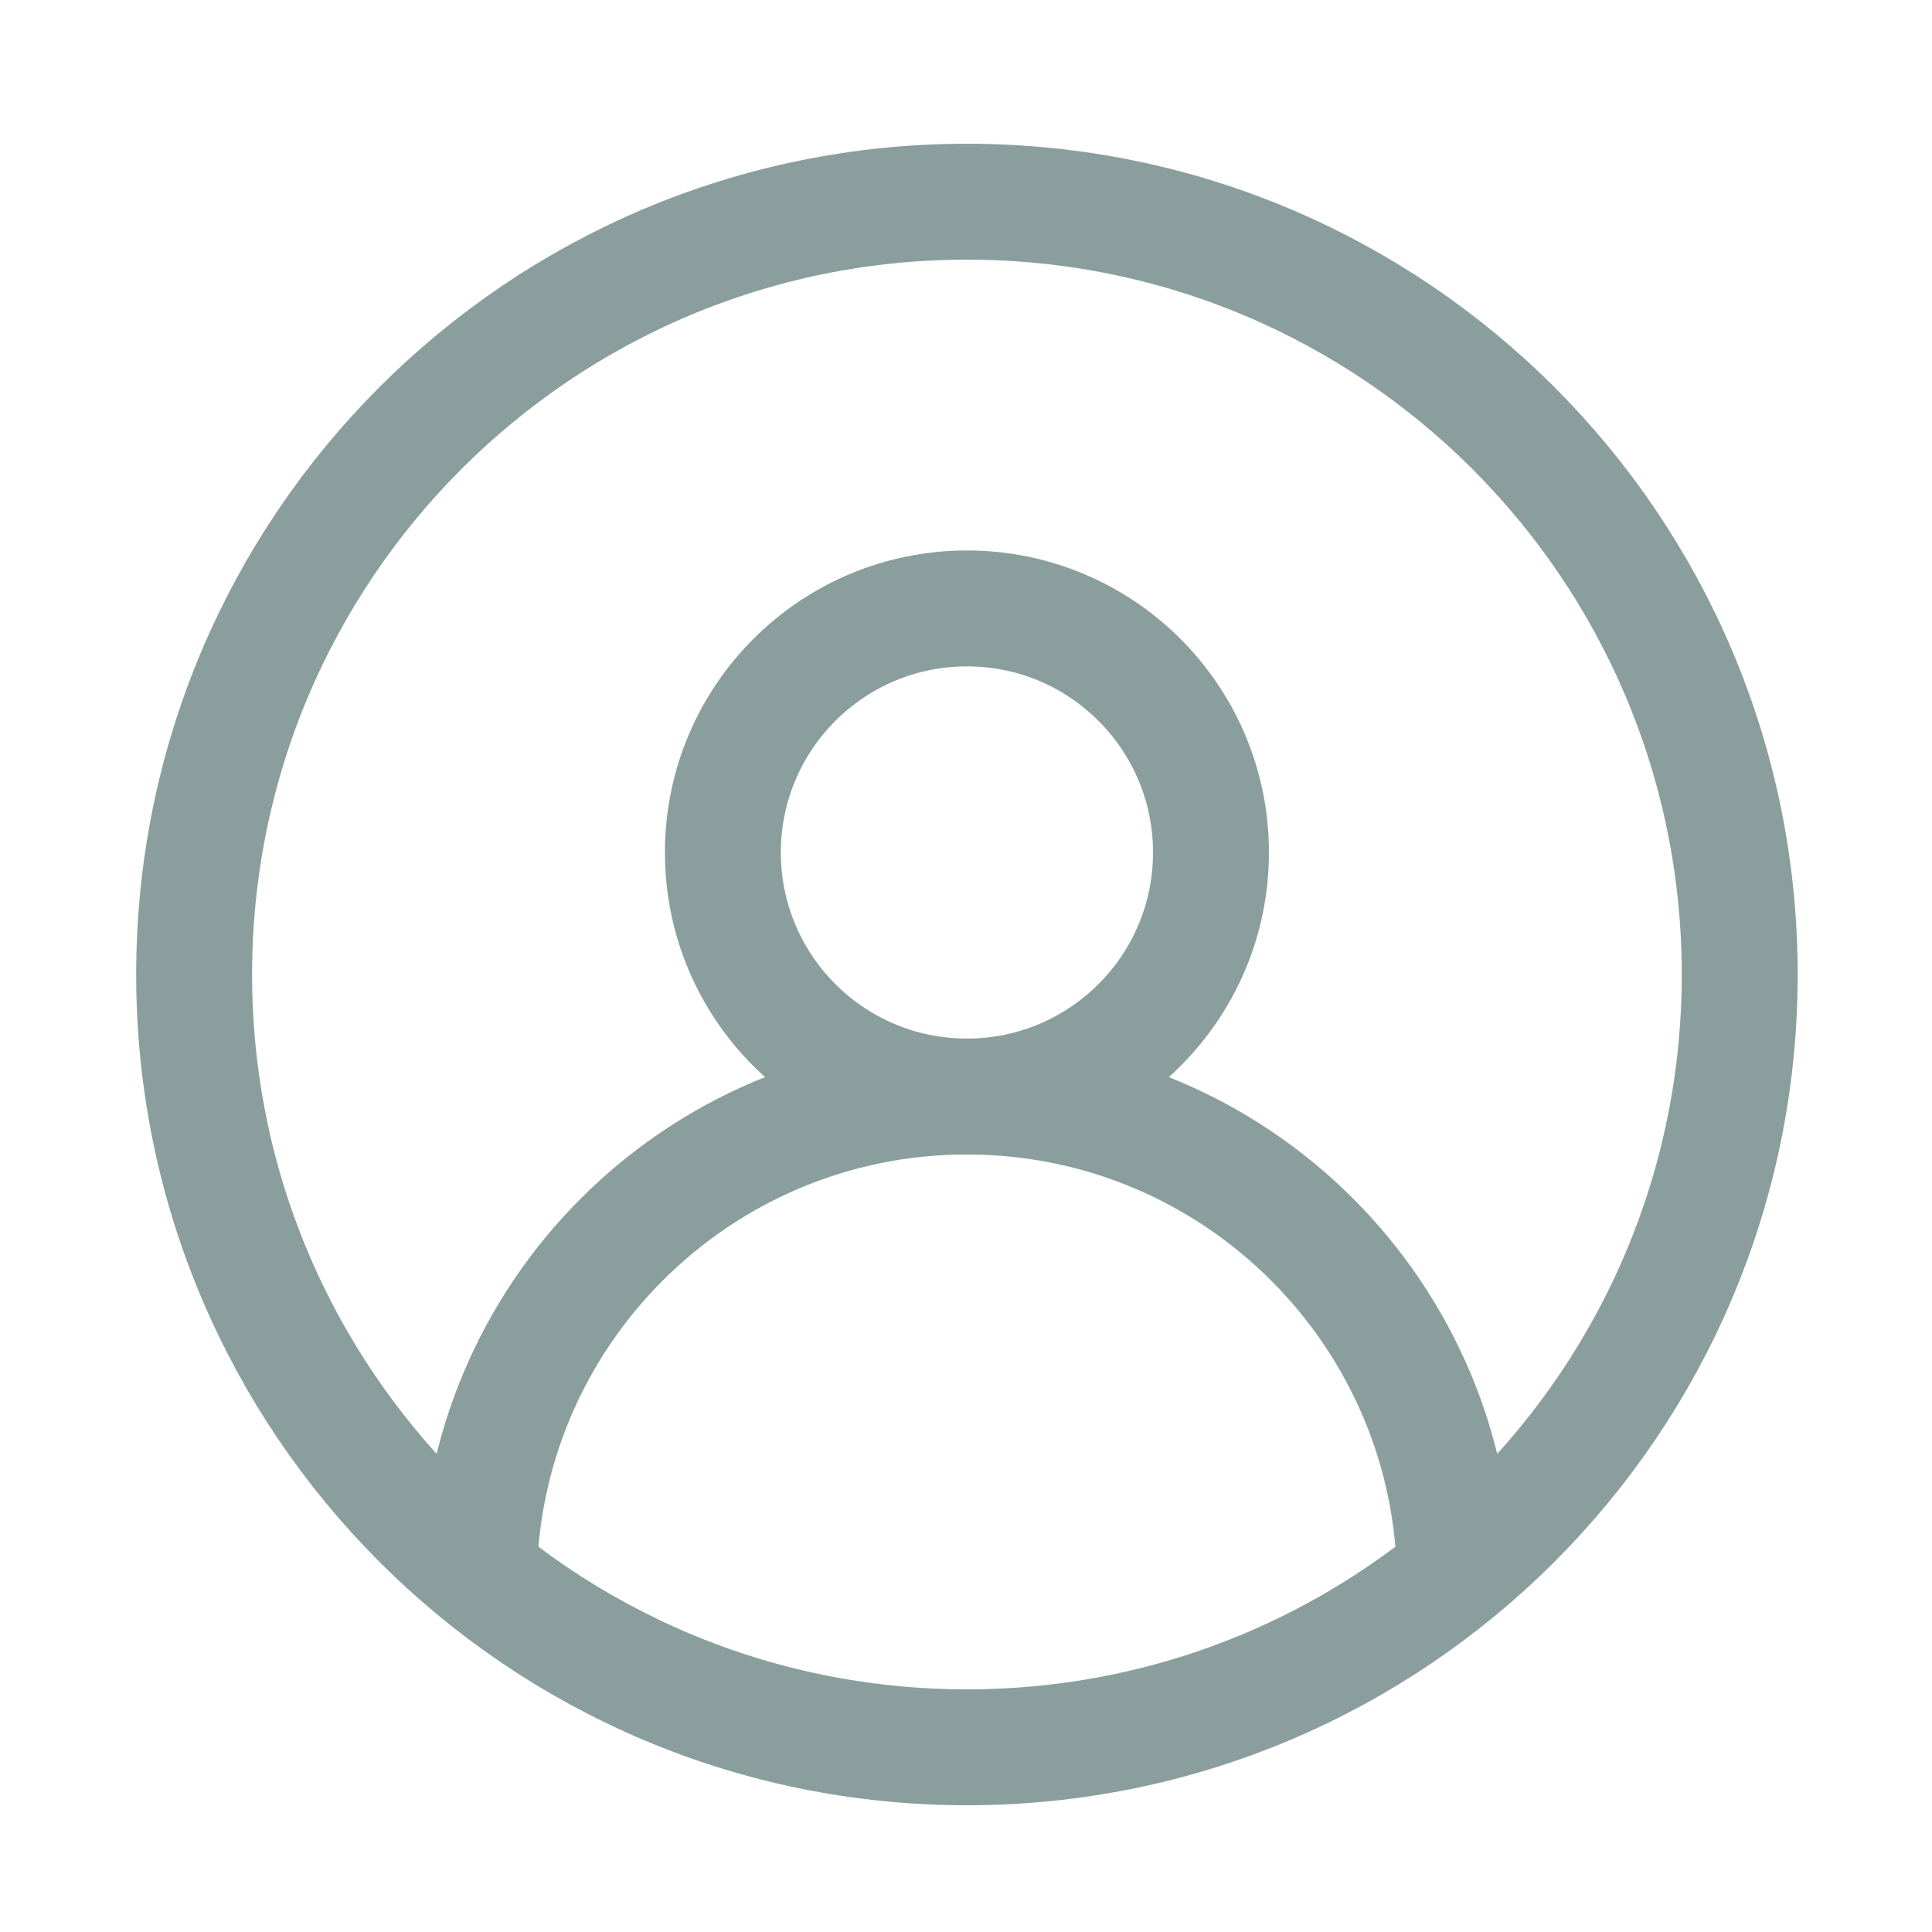
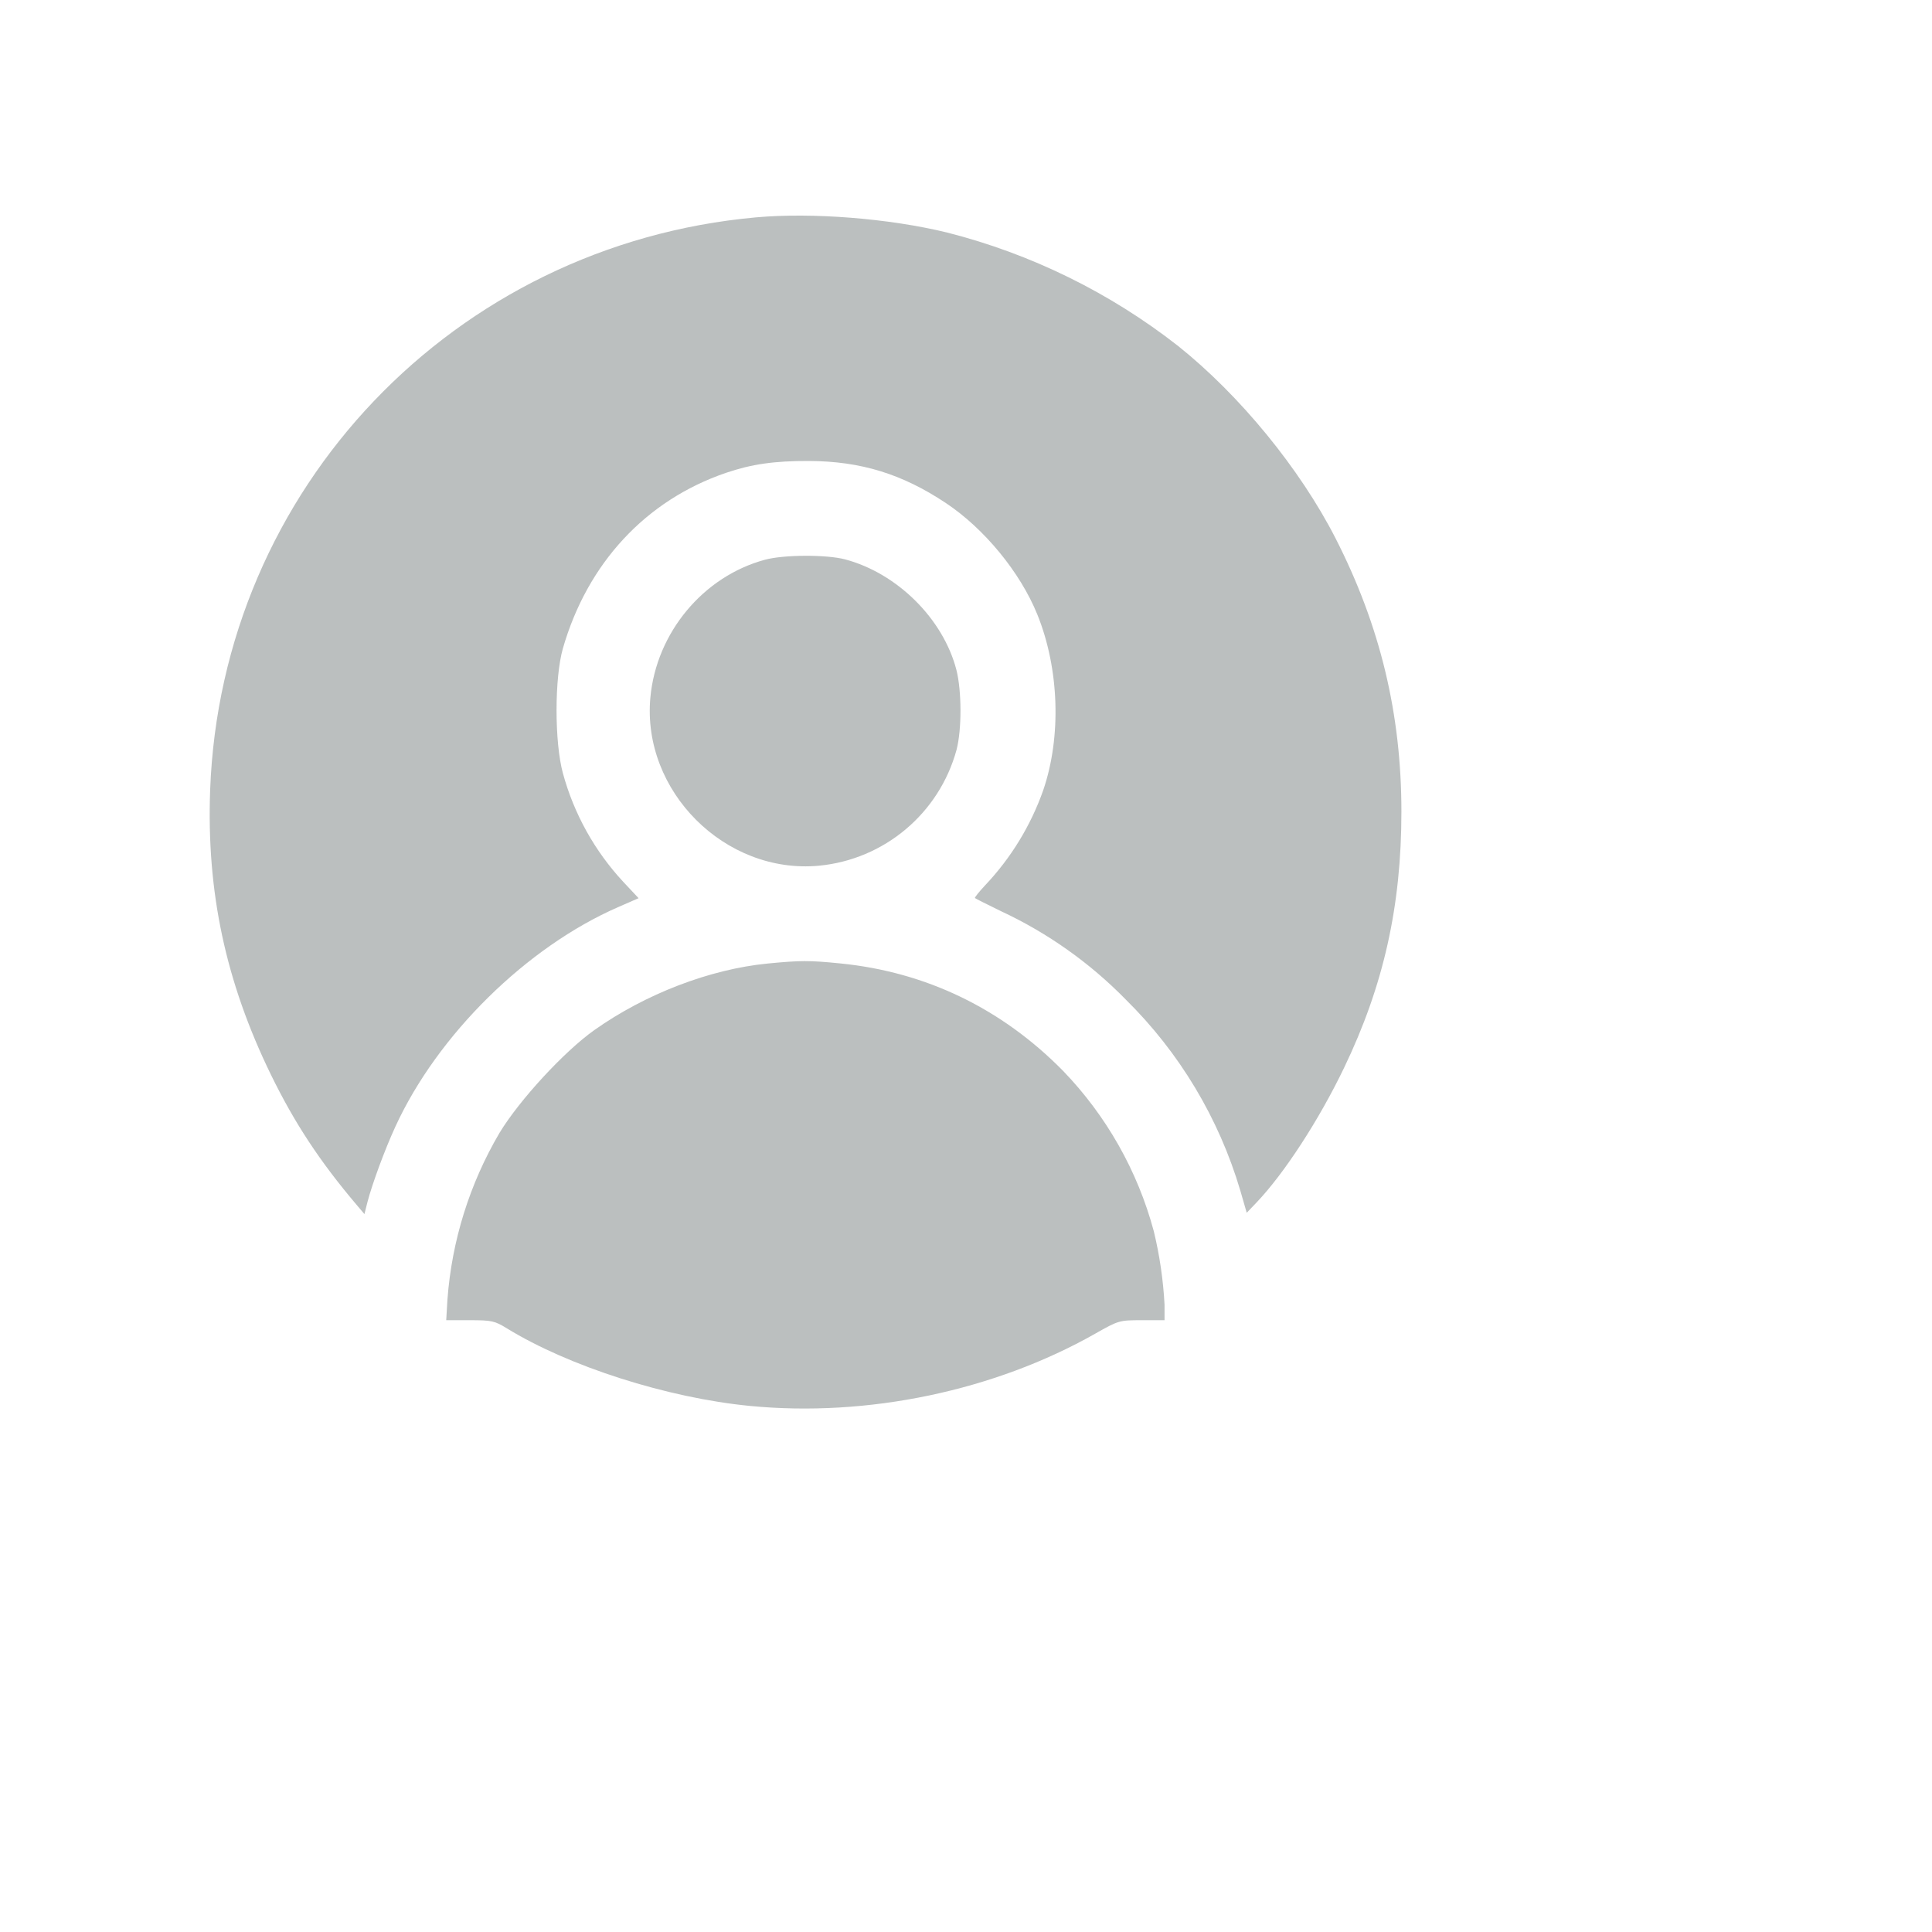
- <svg xmlns="http://www.w3.org/2000/svg" width="25" height="25" viewBox="0 0 25 25" fill="none">
-   <circle cx="12.512" cy="12.61" r="10" stroke="#8B9E9E" stroke-width="1.5" />
-   <circle cx="12.512" cy="11.031" r="3.158" stroke="#8B9E9E" stroke-width="1.5" />
-   <path d="M18.828 20.505C18.828 17.017 16 14.189 12.512 14.189C9.024 14.189 6.196 17.017 6.196 20.505" stroke="#8B9E9E" stroke-width="1.5" />
+ <svg xmlns="http://www.w3.org/2000/svg" width="30" height="30" fill="#BBBFBF">
+   <path d="M11.741 3.375c-4.691.423-8.307 4.216-8.478 8.896-.057 1.579.241 2.975.944 4.417.365.748.76 1.348 1.329 2.019l.123.145.047-.187c.074-.284.27-.816.434-1.172.655-1.426 2.037-2.788 3.462-3.409l.314-.137-.239-.255a4.034 4.034 0 0 1-.936-1.684c-.132-.482-.132-1.482 0-1.941.382-1.324 1.288-2.299 2.53-2.724.398-.136.755-.187 1.292-.185.803.004 1.445.201 2.124.653.597.397 1.154 1.075 1.419 1.727.342.842.378 1.899.093 2.733a4.157 4.157 0 0 1-.902 1.476c-.094.101-.166.19-.158.198.008.008.191.1.407.205a6.624 6.624 0 0 1 1.934 1.37 6.93 6.93 0 0 1 1.78 2.969l.099.343.149-.156c.433-.453.975-1.287 1.365-2.1.612-1.274.888-2.509.888-3.972 0-1.519-.33-2.889-1.023-4.246-.552-1.08-1.485-2.22-2.446-2.987a9.71 9.71 0 0 0-3.584-1.76c-.903-.22-2.093-.314-2.967-.236m.139 5.316c-.959.258-1.688 1.133-1.781 2.139-.135 1.454 1.159 2.747 2.615 2.613a2.458 2.458 0 0 0 2.139-1.799c.083-.317.081-.917-.002-1.242-.205-.792-.917-1.5-1.728-1.716-.288-.076-.95-.074-1.243.005m.037 6.271c-.895.088-1.896.472-2.688 1.033-.465.329-1.163 1.085-1.473 1.597a5.975 5.975 0 0 0-.808 2.585l-.019.323h.368c.337 0 .386.011.573.126.962.592 2.49 1.08 3.773 1.205 1.829.178 3.798-.234 5.367-1.124.358-.203.371-.207.719-.207h.354v-.24a6.263 6.263 0 0 0-.167-1.142 5.72 5.72 0 0 0-1.411-2.492c-.952-.967-2.128-1.534-3.457-1.666-.48-.048-.616-.048-1.131.002" fill-rule="evenodd" />
</svg>
